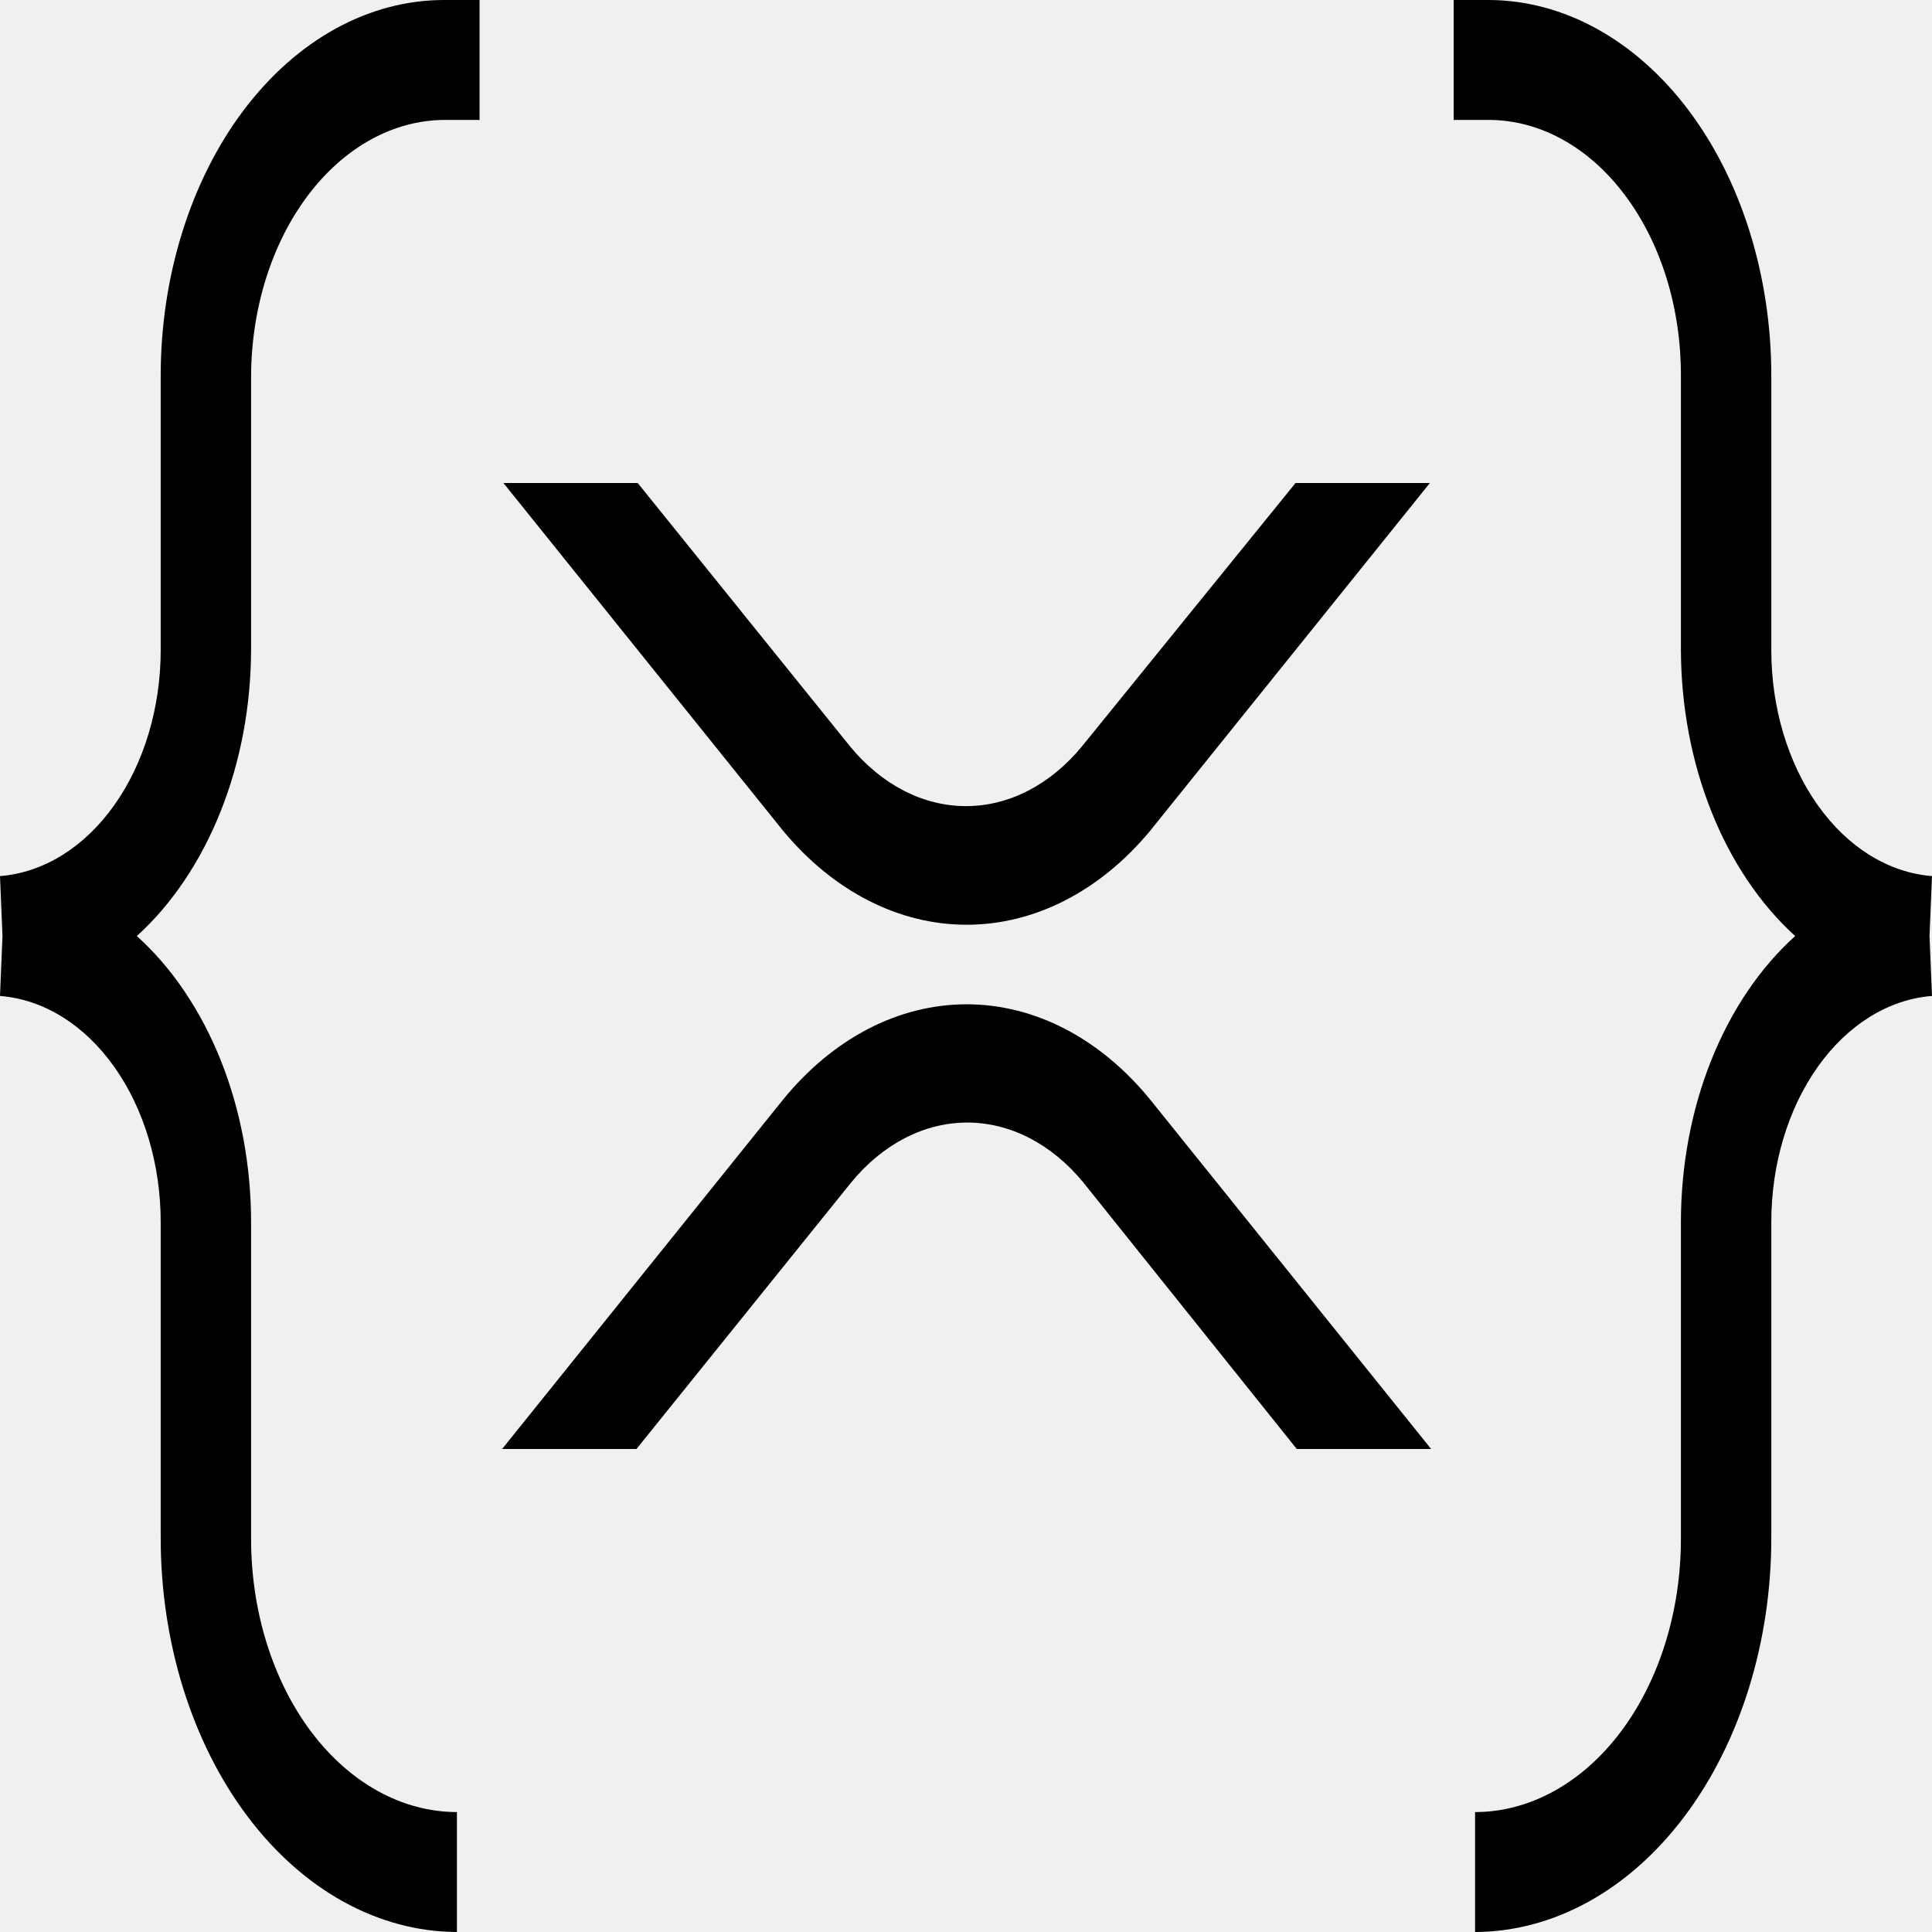
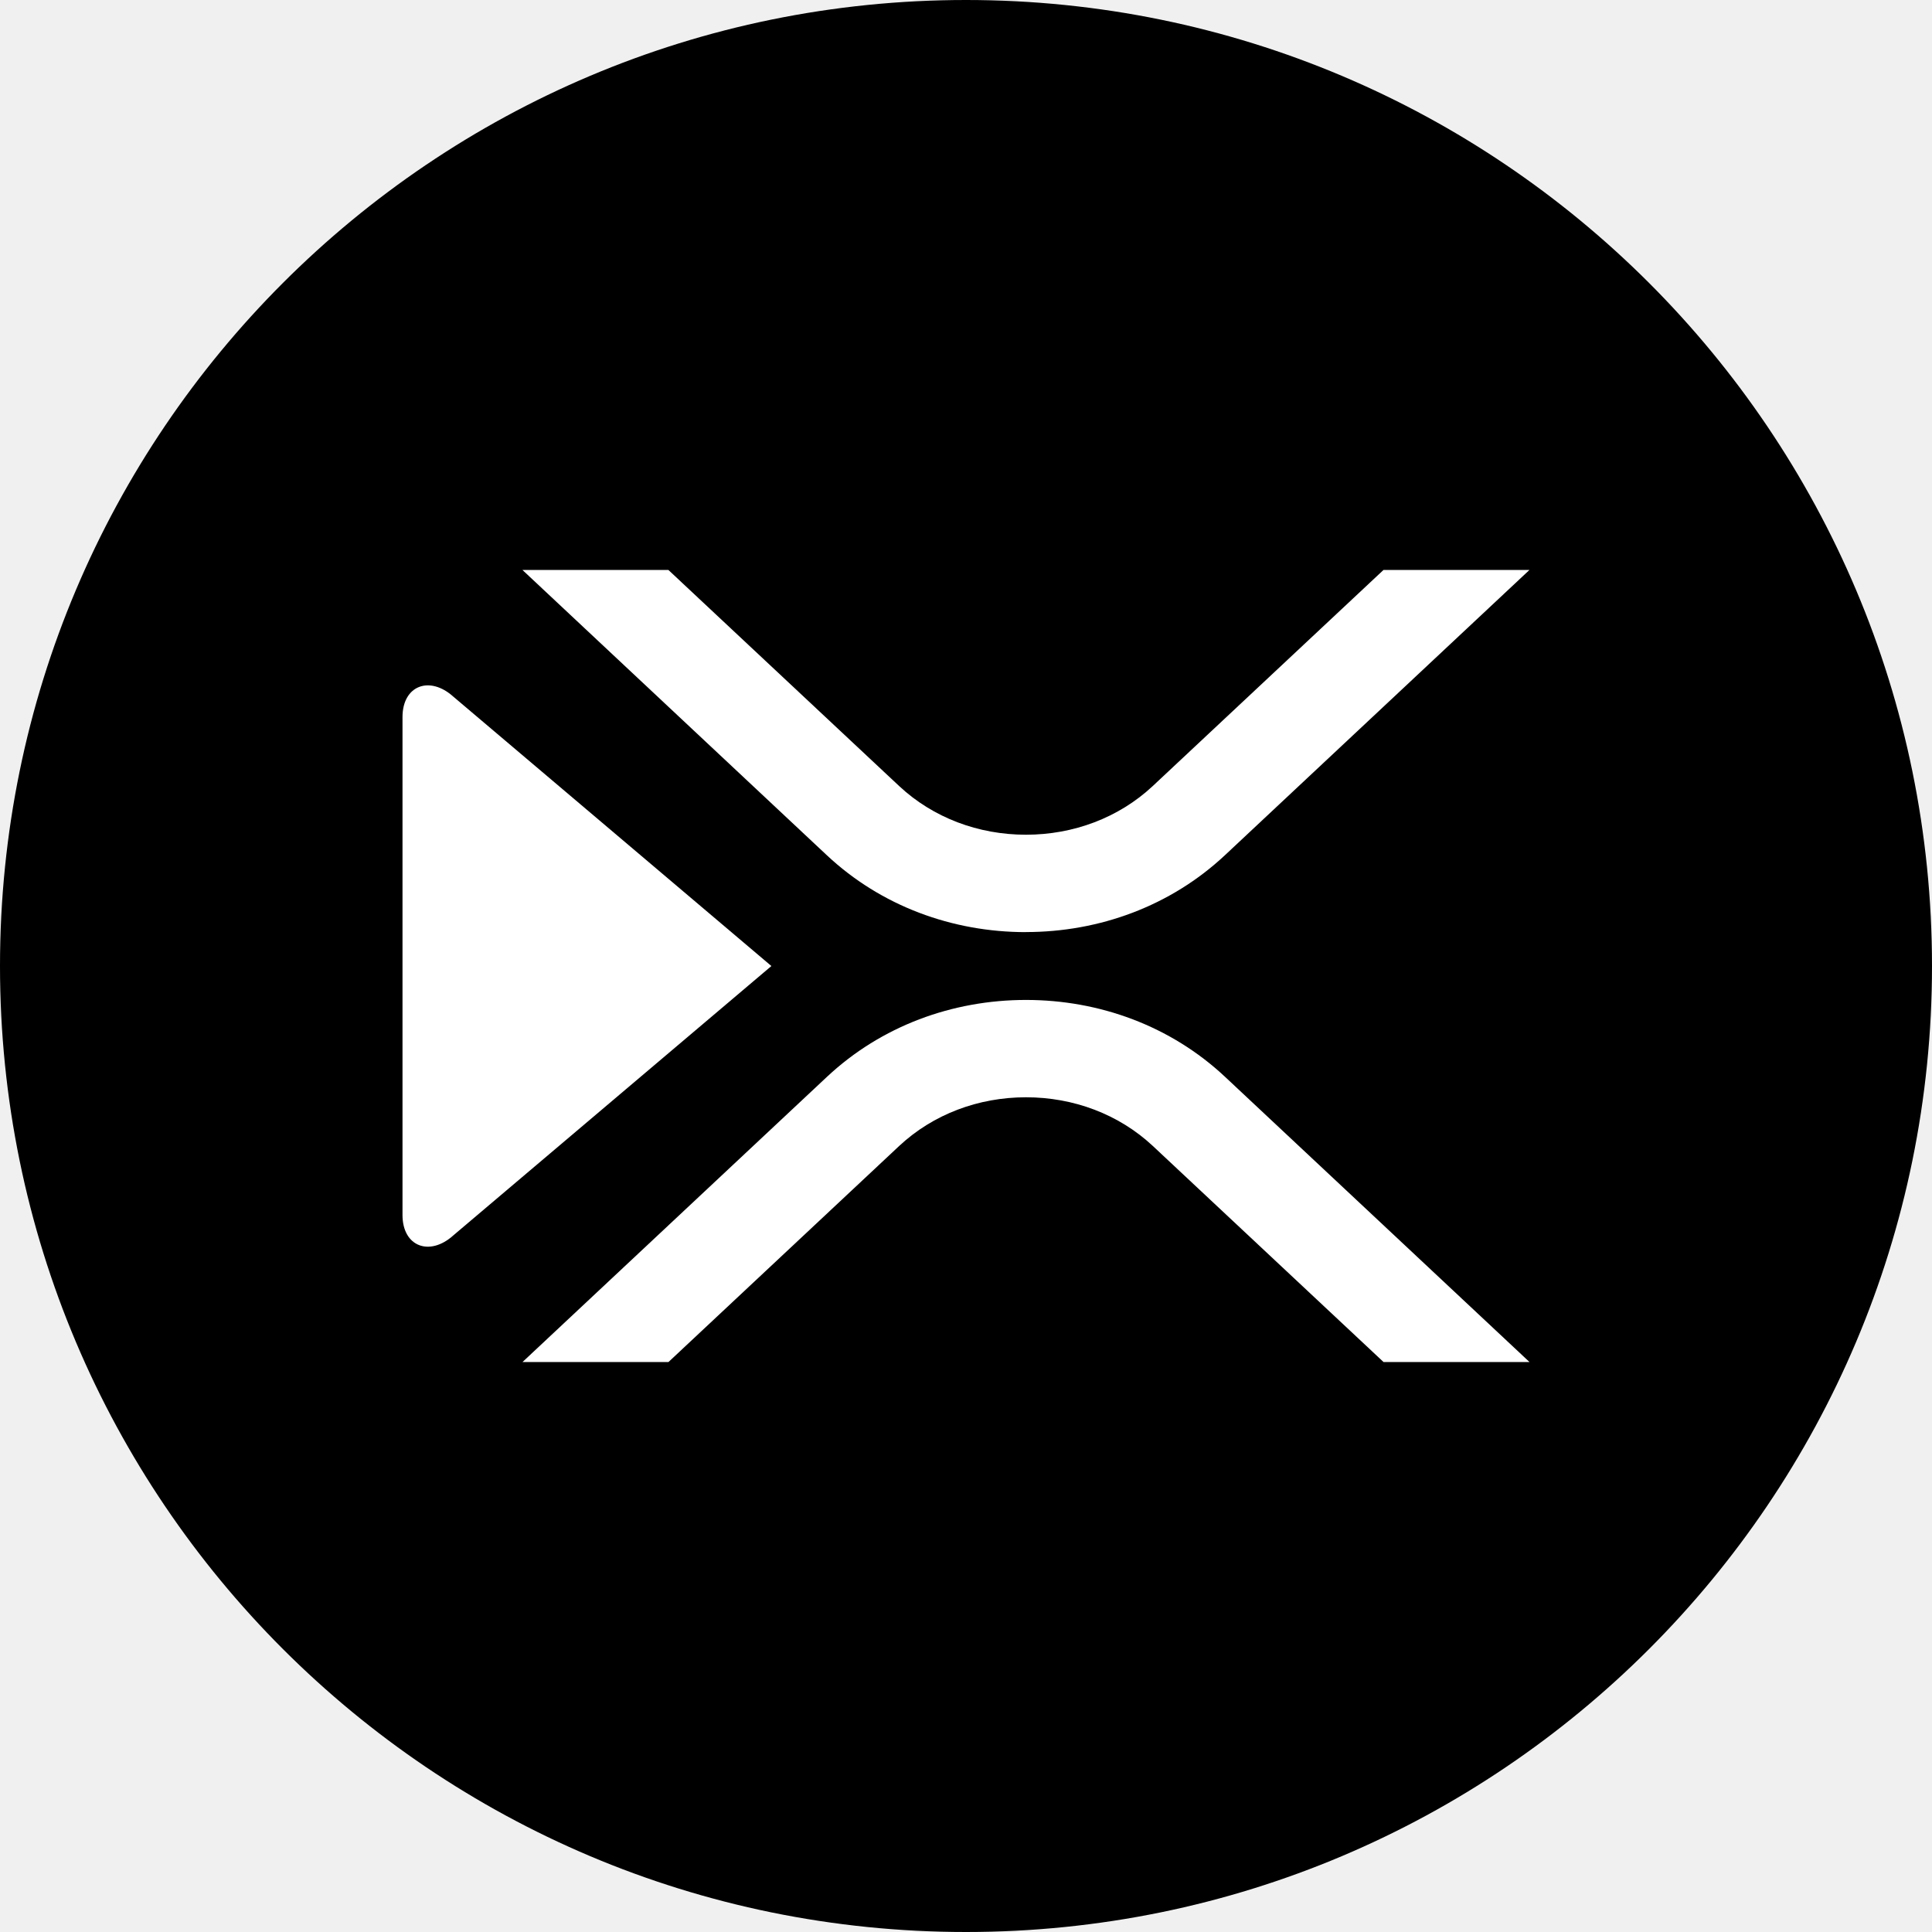
- <svg xmlns="http://www.w3.org/2000/svg" width="28" height="28" viewBox="0 0 28 28" fill="none">
-   <path d="M6.441 1.738H6.95V2.14009e-06H6.441C5.9 -0.001 5.366 0.14 4.866 0.414C4.367 0.688 3.914 1.09 3.532 1.596C3.15 2.103 2.847 2.705 2.641 3.367C2.434 4.029 2.328 4.739 2.329 5.455V9.414C2.33 10.252 2.089 11.059 1.656 11.669C1.223 12.28 0.631 12.647 0 12.697L0.036 13.566L0 14.434C0.631 14.484 1.223 14.851 1.656 15.462C2.089 16.072 2.33 16.879 2.329 17.717V22.279C2.327 23.793 2.778 25.246 3.583 26.319C4.388 27.392 5.481 27.996 6.622 28V26.262C5.831 26.261 5.073 25.844 4.513 25.102C3.954 24.36 3.639 23.353 3.639 22.303V17.717C3.639 16.898 3.489 16.092 3.2 15.368C2.911 14.645 2.494 14.026 1.983 13.566C2.492 13.104 2.909 12.484 3.197 11.761C3.486 11.038 3.637 10.232 3.639 9.414V5.455C3.642 4.471 3.938 3.528 4.463 2.832C4.988 2.135 5.698 1.742 6.441 1.738Z" fill="black" />
-   <path d="M21.578 1.738H21.068V0H21.578C22.666 0.004 23.708 0.581 24.476 1.603C25.243 2.626 25.673 4.012 25.671 5.455V9.414C25.67 10.252 25.911 11.059 26.344 11.669C26.777 12.28 27.369 12.647 28 12.697L27.964 13.566L28 14.434C27.369 14.484 26.777 14.851 26.344 15.462C25.911 16.072 25.67 16.879 25.671 17.717V22.279C25.673 23.793 25.222 25.246 24.417 26.319C23.612 27.392 22.519 27.996 21.378 28V26.262C22.169 26.261 22.927 25.844 23.487 25.102C24.046 24.36 24.361 23.353 24.361 22.303V17.717C24.361 16.898 24.511 16.092 24.8 15.368C25.089 14.645 25.506 14.026 26.017 13.566C25.508 13.104 25.091 12.484 24.803 11.761C24.514 11.038 24.363 10.232 24.361 9.414V5.455C24.363 4.968 24.293 4.486 24.154 4.035C24.015 3.585 23.81 3.175 23.551 2.83C23.293 2.484 22.985 2.21 22.647 2.023C22.308 1.835 21.945 1.739 21.578 1.738Z" fill="black" />
-   <path d="M18.776 7H20.723L16.665 12.045C15.938 12.919 14.991 13.402 14.009 13.402C13.027 13.402 12.081 12.919 11.353 12.045L7.296 7H9.242L12.317 10.814C12.776 11.373 13.377 11.683 14 11.683C14.623 11.683 15.224 11.373 15.683 10.814L18.776 7Z" fill="black" />
-   <path d="M9.224 21H7.277L11.353 15.931C12.077 15.046 13.025 14.555 14.009 14.555C14.993 14.555 15.941 15.046 16.665 15.931L20.741 21H18.794L15.701 17.138C15.242 16.579 14.641 16.269 14.018 16.269C13.395 16.269 12.794 16.579 12.335 17.138L9.224 21Z" fill="black" />
+ <svg xmlns="http://www.w3.org/2000/svg" width="60" height="60" viewBox="0 0 60 60" fill="none">
+   <rect width="60" height="60" rx="30" fill="black" />
+   <path d="M31.862 31.054C34.145 31.054 36.36 31.862 38.047 33.444L47.5 42.299H42.967L35.8 35.587C34.745 34.603 33.34 34.077 31.863 34.077C30.387 34.077 28.982 34.603 27.927 35.587L20.76 42.299H16.227L25.68 33.444C27.367 31.863 29.58 31.054 31.865 31.054H31.862ZM31.862 28.948C29.578 28.948 27.363 28.14 25.676 26.558L16.225 17.701H20.758L27.926 24.413C28.98 25.397 30.386 25.923 31.862 25.923C33.338 25.923 34.743 25.397 35.798 24.413L42.965 17.701H47.498L38.045 26.556C36.358 28.136 34.145 28.946 31.86 28.946L31.862 28.948Z" fill="white" />
+   <path d="M23.955 30.002L14.081 38.364C13.344 39.031 12.5 38.716 12.5 37.732V22.27C12.5 21.286 13.344 20.971 14.081 21.637L23.955 30V30.002Z" fill="white" />
</svg>
